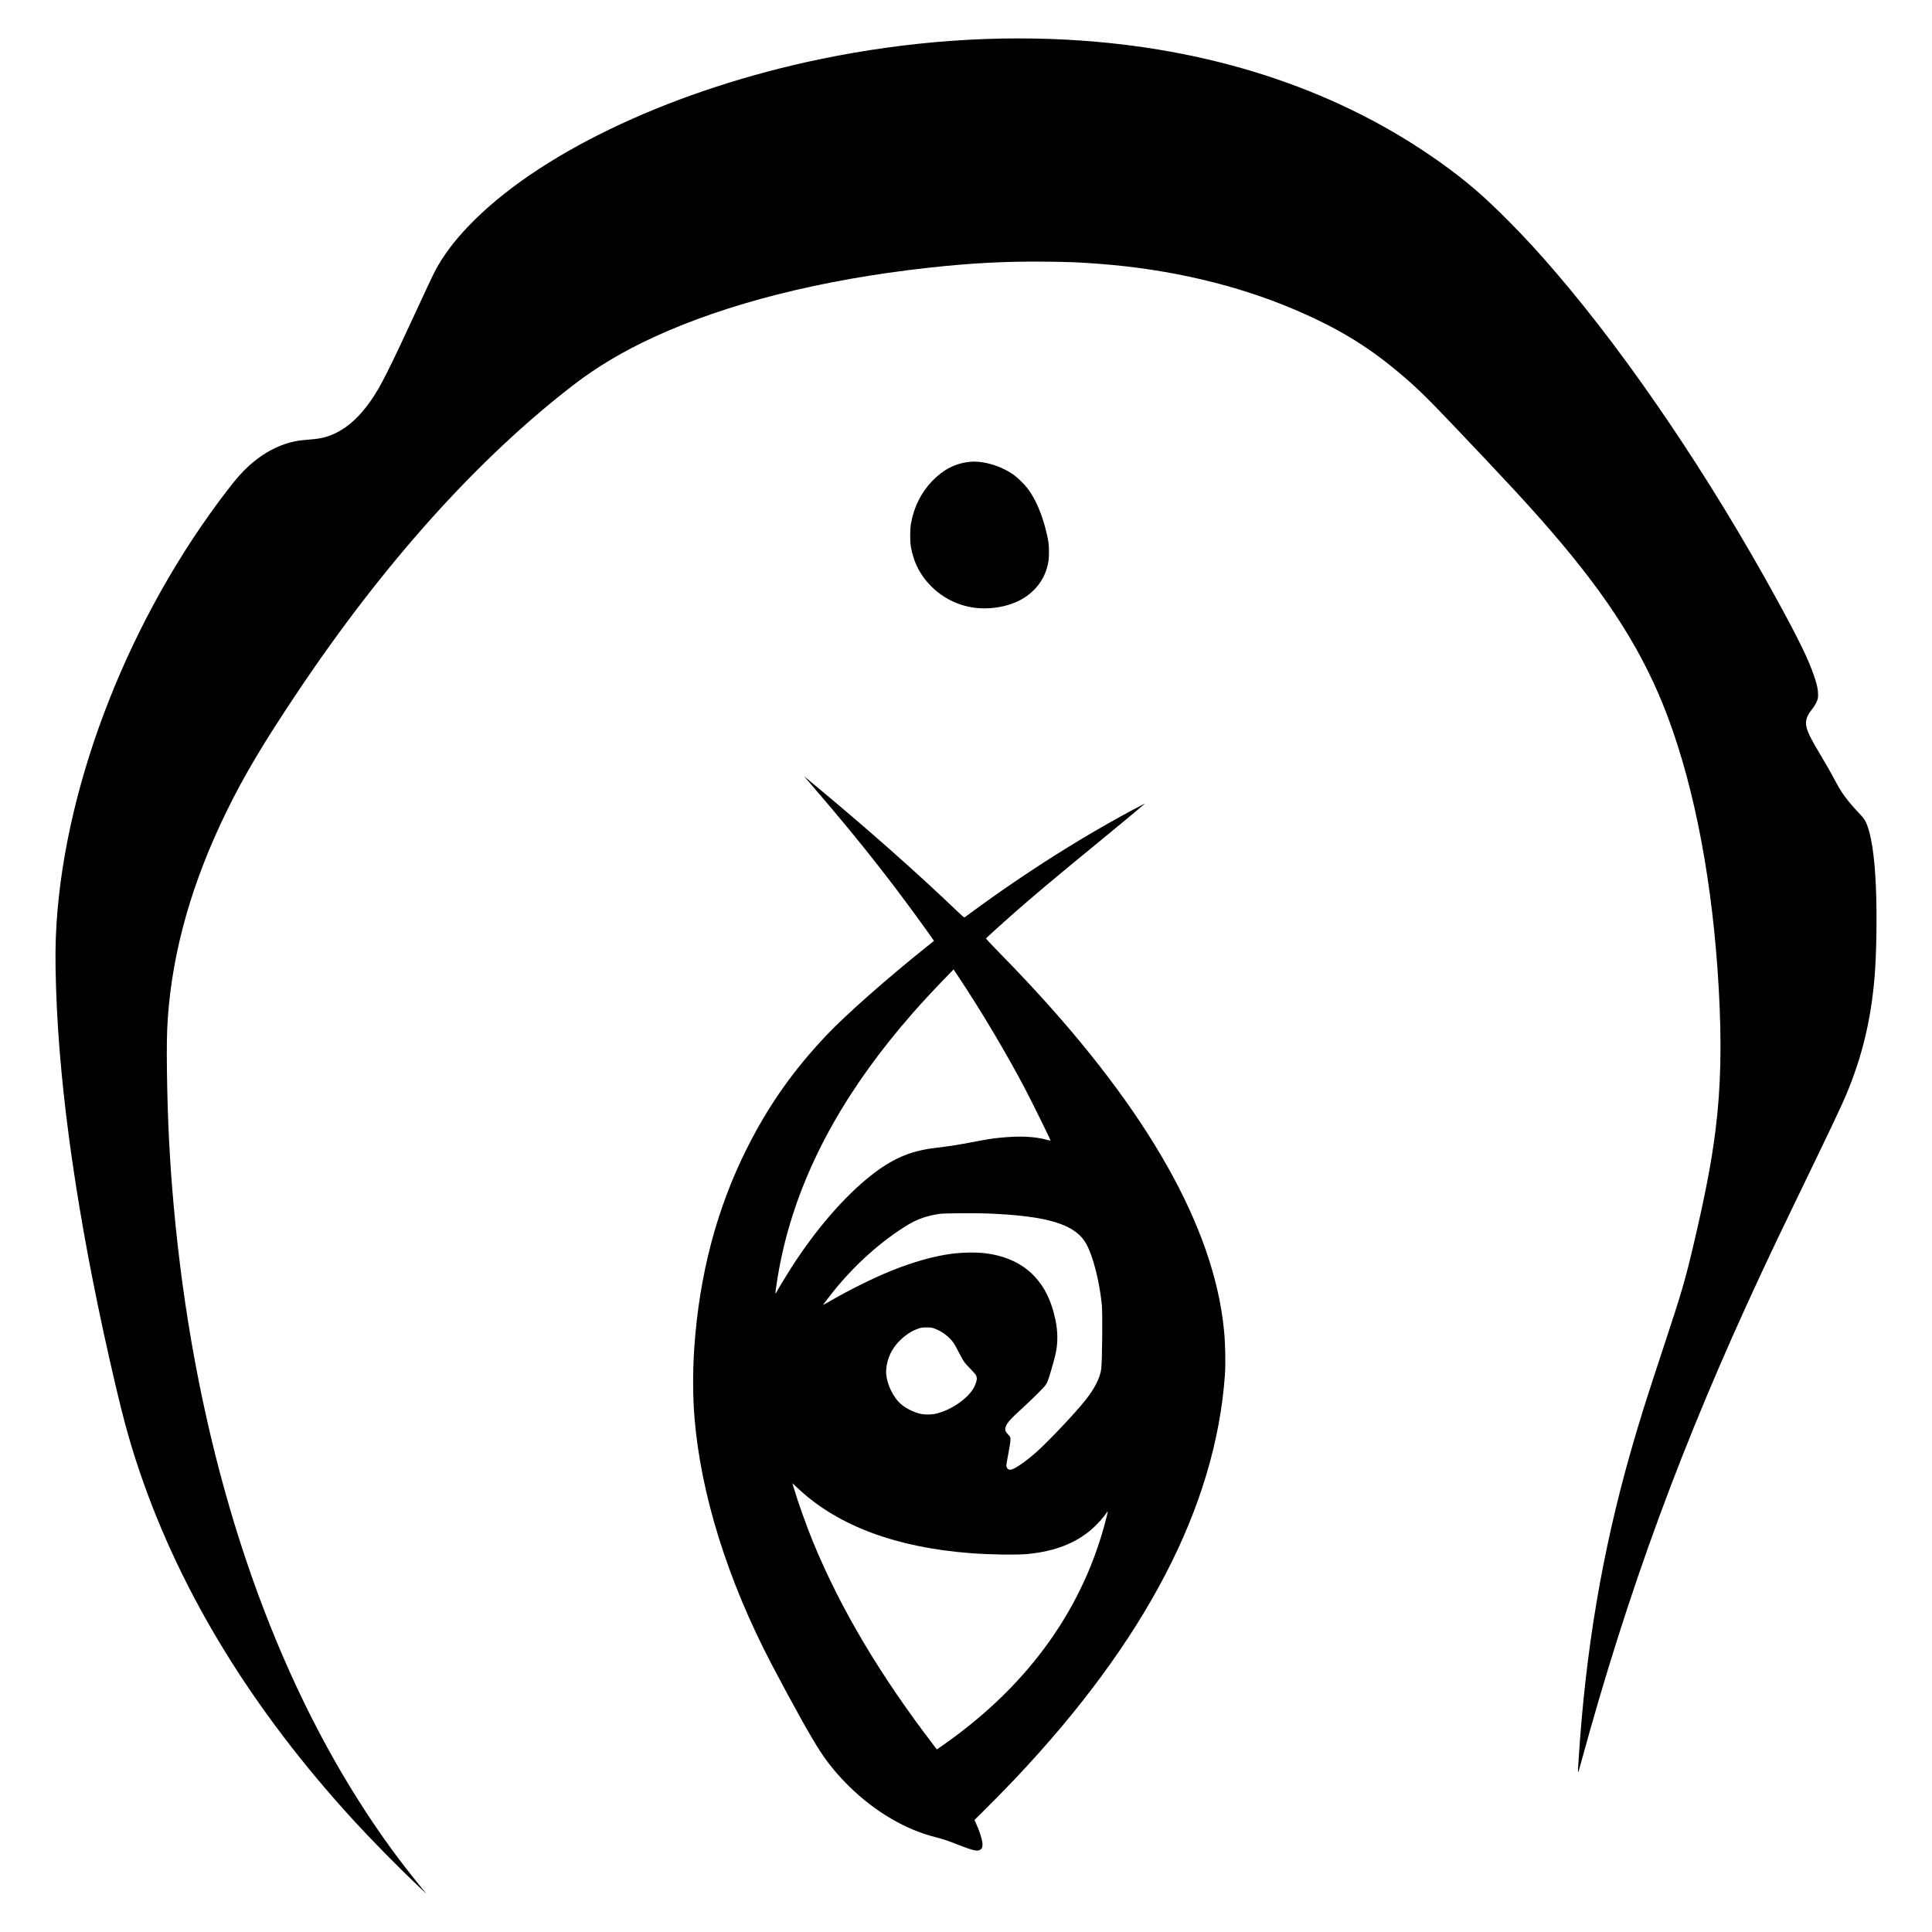
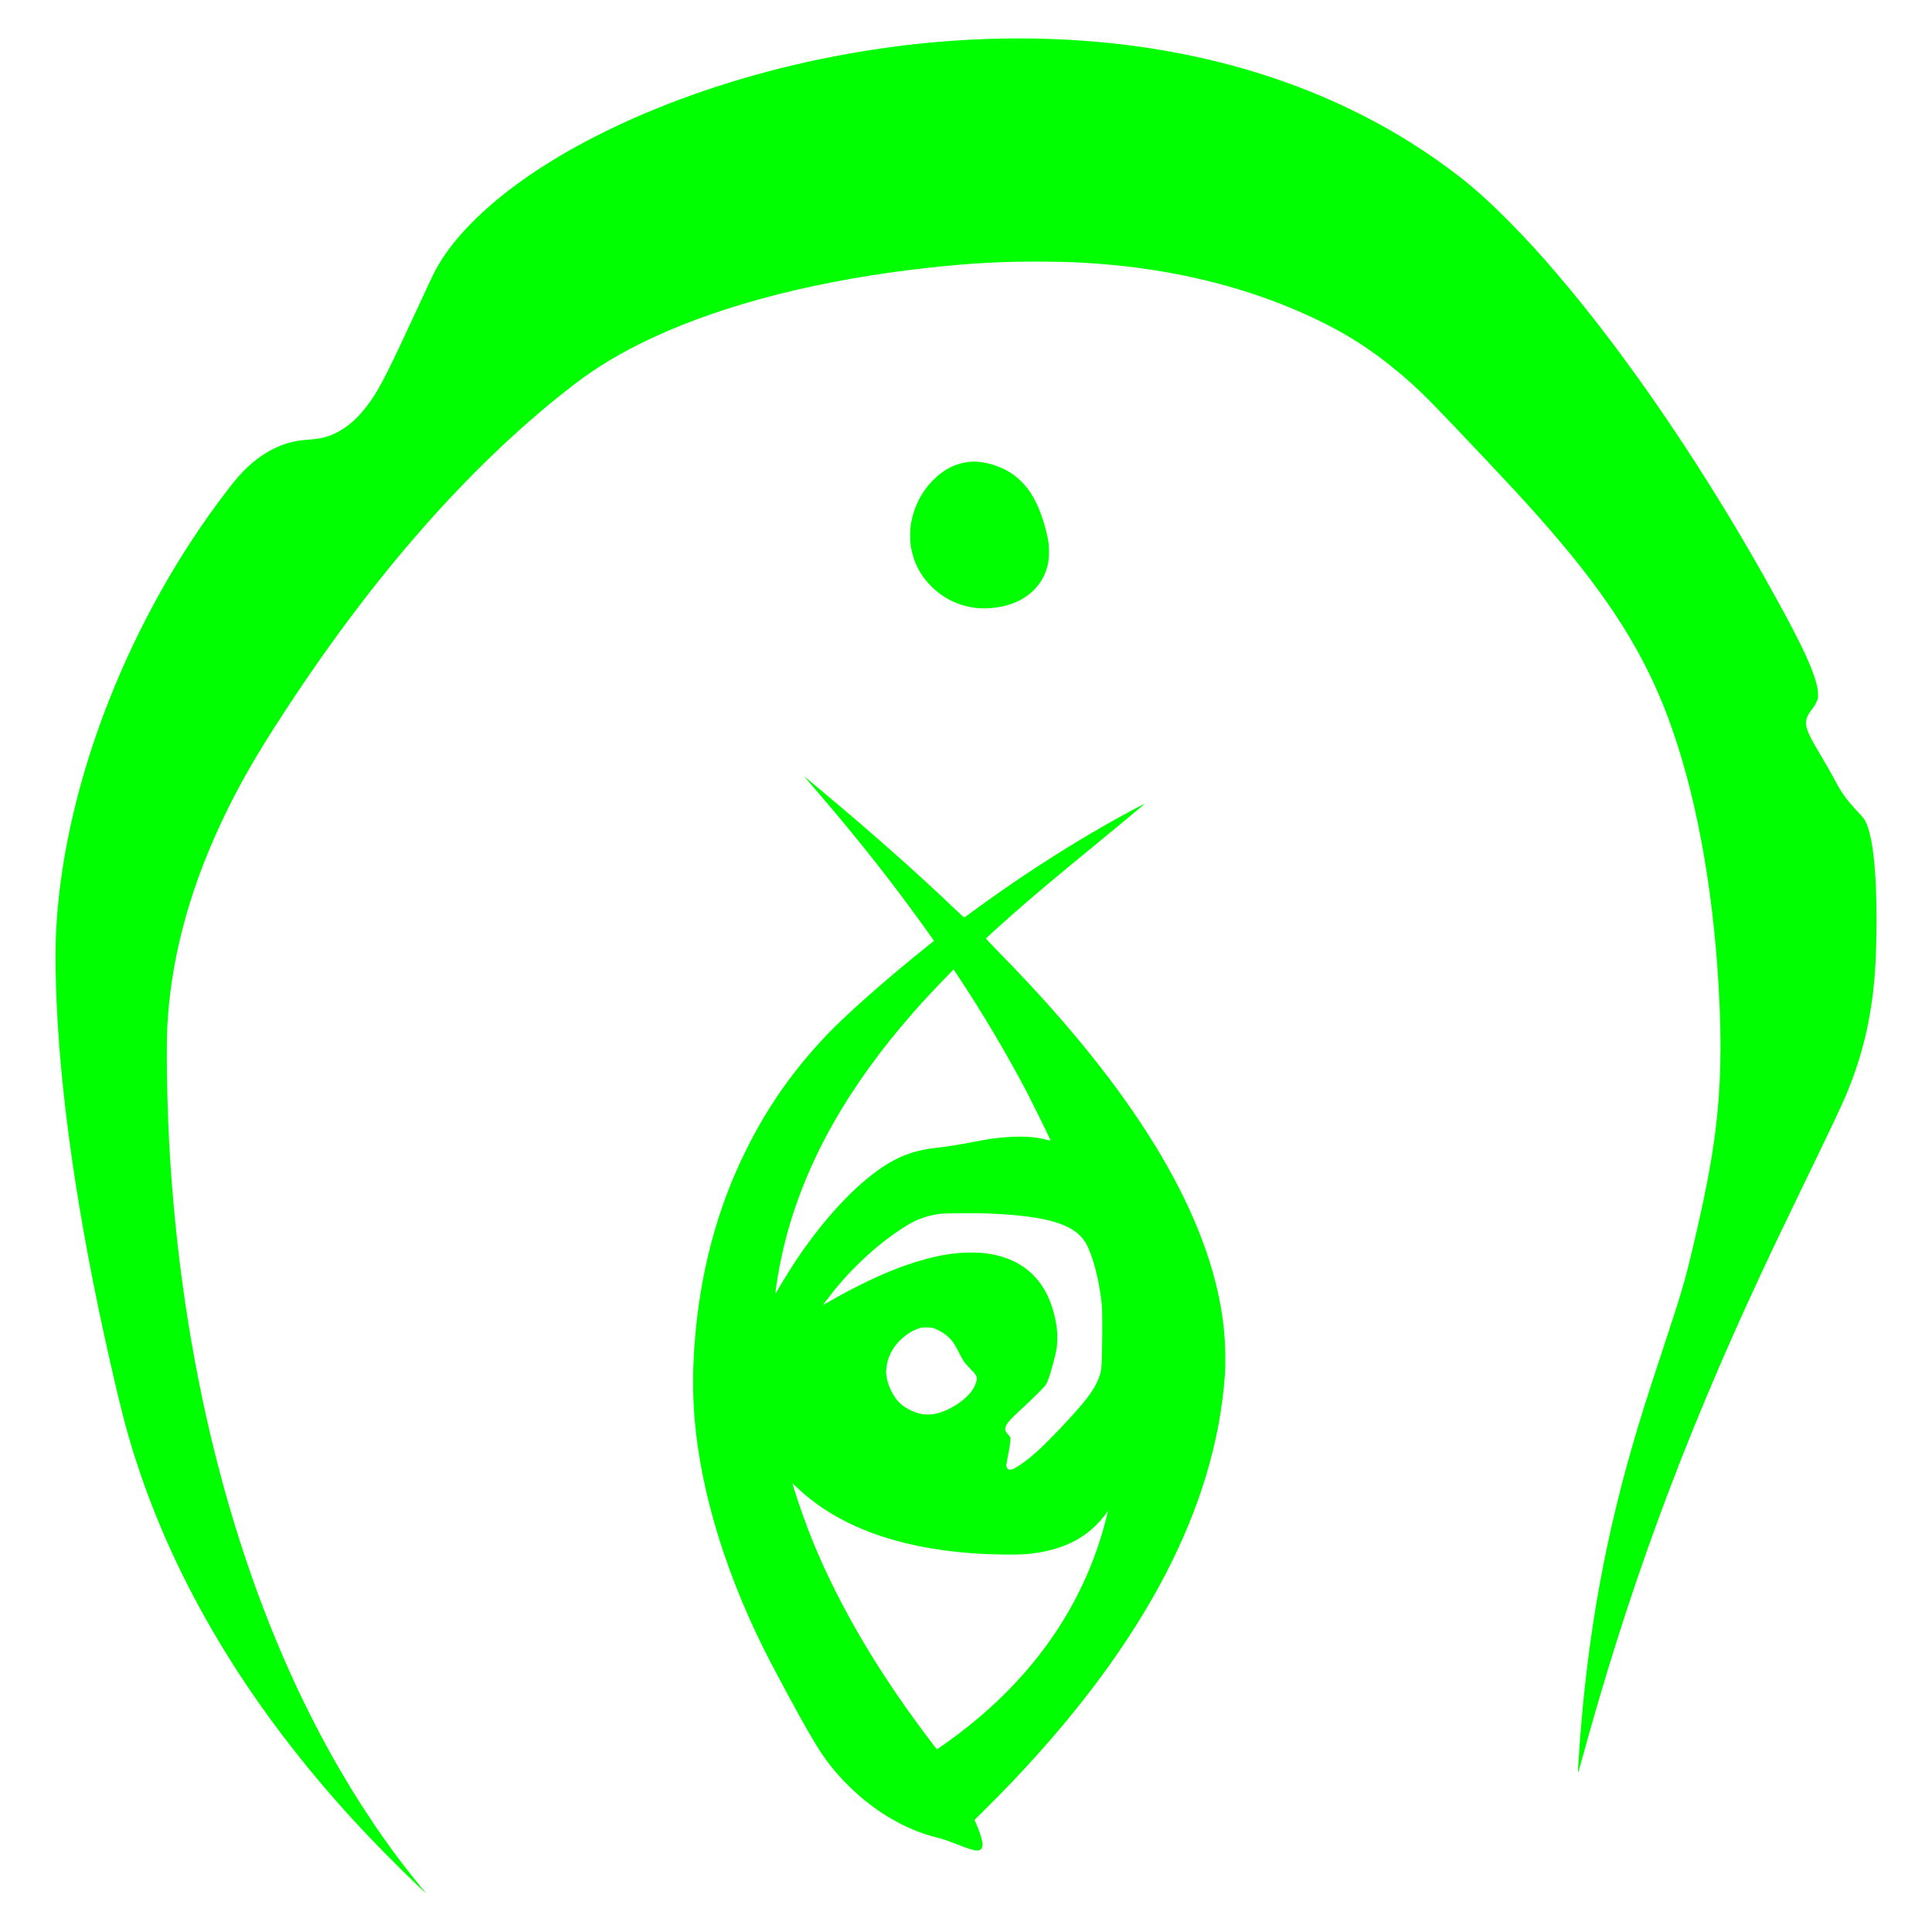
<svg xmlns="http://www.w3.org/2000/svg" id="svg2" version="1.1" width="2666" height="2666" viewBox="0 0 2666 2666">
  <defs id="defs6" />
-   <path style="fill:#000000" d="m 574.959,2600.57 c -25.986,-24.682 -62.428,-61.784 -86.945,-88.522 -139.366,-151.981 -238.446,-313.529 -295.408,-481.656 -15.035,-44.377 -24.155,-78.384 -41.217,-153.693 -44.29,-195.488 -69.416,-369.598 -74.021,-512.92 -1.275,-39.669 -1.085,-63.092 0.737,-90.835 12.955,-197.328 101.88,-422.545 235.366,-596.103 12.813,-16.659 20.235,-25.083 29.711,-33.721 20.755,-18.921 43.964,-30.837 67.879,-34.852 3.394,-0.57 10.644,-1.359 16.112,-1.755 15.609,-1.129 24.888,-3.449 36.464,-9.118 17.448,-8.545 32.935,-22.865 47.98,-44.364 13.618,-19.461 24.445,-41.007 68.638,-136.6 16.693,-36.108 19.851,-42.604 24.657,-50.723 12.761,-21.556 28.795,-41.433 51.076,-63.314 98.386,-96.623 278.926,-180.214 477.556,-221.109 121.4,-24.995 243.161,-33.52 359.883,-25.197 189.77,13.532 358.634,71.093 495.111,168.769 35.36,25.307 59.767,46.353 94.574,81.553 22.615,22.87 40.975,42.898 64.466,70.322 101.928,118.993 211.819,281.655 304.289,450.412 30.653,55.941 44.089,83.634 51.863,106.898 3.686,11.031 5.037,17.47 5.073,24.19 0.026,4.712 -0.113,5.532 -1.528,9.01 -1.831,4.504 -4.062,8.118 -8.149,13.205 -3.647,4.539 -6.067,9.533 -6.757,13.946 -1.371,8.771 2.488,18.353 17.544,43.566 10.079,16.879 16.9,28.854 22.896,40.196 8.474,16.03 15.915,26.184 31.089,42.426 7.632,8.169 8.685,9.512 10.649,13.576 7.418,15.352 12.177,45.8 14.054,89.915 1.613,37.909 0.869,90.584 -1.733,122.676 -4.82,59.452 -17.003,110.506 -38.887,162.955 -6.375,15.28 -20.227,44.603 -55.129,116.707 -32.593,67.334 -45.833,95.052 -63.502,132.941 -107.521,230.571 -182.819,435.21 -247.713,673.217 -4.841,17.755 -4.721,17.947 -3.24,-5.184 9.691,-151.406 32.684,-286.993 72.08,-425.047 11.914,-41.751 20.771,-69.913 45.488,-144.644 24.35,-73.62 29.29,-90.48 40.649,-138.72 16.185,-68.739 24.966,-114.324 30.57,-158.714 7.497,-59.374 8.868,-120.139 4.461,-197.714 -8.112,-142.803 -32.523,-272.604 -70.19,-373.212 -32.578,-87.015 -80.584,-163.38 -161.532,-256.954 -31.039,-35.88 -61.209,-68.512 -135.331,-146.372 -37.873,-39.783 -51.751,-53.174 -76.285,-73.609 -43.29,-36.057 -84.141,-60.588 -141.89,-85.203 -79.871,-34.045 -171.745,-55.619 -268.555,-63.063 -28.674,-2.205 -42.359,-2.761 -75.778,-3.078 -55.423,-0.526 -102.309,1.94 -161.543,8.497 -147.543,16.333 -277.605,49.232 -378.529,95.749 -42.138,19.422 -78.214,40.897 -110.581,65.825 -132.797,102.275 -262.735,247.096 -382.325,426.12 -46.146,69.079 -72.318,113.144 -96.322,162.17 -47.611,97.24 -74.475,191.431 -81.169,284.599 -1.363,18.964 -1.715,40.608 -1.231,75.661 0.919,66.559 3.79,123.119 9.403,185.242 26.34,291.522 103.619,556.978 223.26,766.912 26.432,46.381 56.301,92.118 85.916,131.562 11.185,14.897 28.325,36.54 37.239,47.022 1.212,1.425 2.122,2.59 2.021,2.588 -0.101,0 -6.07,-5.595 -13.265,-12.43 z m 769.784,-47.349 c -3.953,-0.66 -11.08,-3.079 -23.804,-8.079 -13.831,-5.435 -20.053,-7.513 -29.669,-9.905 -41.355,-10.289 -83.747,-35.137 -119.154,-69.839 -16.062,-15.742 -28.697,-31.018 -40.424,-48.873 -12.112,-18.441 -37.628,-64.157 -66.542,-119.221 -60.821,-115.829 -98.226,-235.347 -106.838,-341.371 -2.373,-29.211 -2.462,-64.231 -0.246,-96.265 6.977,-100.866 30.911,-191.644 72.367,-274.479 29.836,-59.616 64.489,-108.799 111.287,-157.952 26.225,-27.545 81.801,-76.592 135.861,-119.902 l 11.241,-9.006 -1.588,-2.325 c -8.453,-12.381 -36.081,-50.16 -51.52,-70.451 -38.135,-50.119 -71.38,-90.857 -121.463,-148.841 -2.932,-3.394 -4.788,-5.704 -4.126,-5.134 0.662,0.57 7.979,6.67 16.261,13.555 72.632,60.385 139.311,119.429 193.871,171.67 6.67,6.386 10.19,9.432 10.614,9.181 0.348,-0.206 4.299,-3.076 8.779,-6.378 77.094,-56.816 160.494,-109.336 236.22,-148.756 l 3.949,-2.056 -2.221,2.039 c -4.312,3.959 -34.685,29.184 -65.904,54.736 -55.627,45.528 -87.098,71.982 -115.765,97.309 -13.928,12.306 -34.839,31.292 -35.319,32.07 -0.17,0.274 5.653,6.605 12.939,14.068 19.722,20.202 32.972,34.031 46.317,48.345 164.731,176.683 254.694,336.156 269.023,476.882 2.006,19.696 2.567,46.546 1.331,63.683 -13.064,181.136 -109.537,366.478 -290.095,557.324 -11.218,11.857 -34.227,35.283 -46.242,47.081 l -9.209,9.042 1.733,3.793 c 4.666,10.211 8.16,20.515 9.073,26.762 0.979,6.693 -0.582,10.393 -4.797,11.371 -2.177,0.505 -2.467,0.501 -5.938,-0.078 z m -39.651,-147.748 c 115.491,-81.889 190.562,-187.308 221.646,-311.251 1.115,-4.446 1.949,-8.317 1.854,-8.603 -0.095,-0.286 -0.71,0.347 -1.365,1.407 -3.959,6.407 -13.429,16.913 -21.459,23.809 -21.933,18.835 -50.246,29.747 -86.885,33.488 -15.005,1.532 -51.344,1.044 -79.234,-1.065 -102.047,-7.714 -182.079,-37.333 -236.466,-87.512 -2.851,-2.63 -6.221,-5.74 -7.488,-6.91 l -2.305,-2.128 1.731,5.83 c 5.921,19.942 18.142,54.22 26.983,75.684 37.646,91.403 92.534,183.872 166.077,279.786 l 4.637,6.048 2.311,-1.579 c 1.271,-0.869 5.755,-4.021 9.963,-7.005 z m 94.586,-379.248 c 7.974,-4.174 18.56,-11.966 30.065,-22.13 16.478,-14.558 52.758,-52.884 67.556,-71.365 12.946,-16.169 20.489,-30.843 22.257,-43.298 1.411,-9.939 2.054,-76.917 0.854,-89.005 -3.206,-32.309 -12.019,-66.843 -21.396,-83.837 -14.934,-27.065 -52.647,-38.721 -136.163,-42.084 -16.758,-0.675 -60.053,-0.35 -65.905,0.494 -17.559,2.534 -30.478,6.965 -43.936,15.07 -36.015,21.691 -72.904,54.579 -102.656,91.523 -7.046,8.75 -14.739,18.85 -14.516,19.061 0.095,0.091 3.526,-1.784 7.622,-4.166 27.951,-16.252 61.526,-32.908 87.058,-43.19 29.57,-11.908 58.71,-20.089 82.579,-23.184 15.736,-2.04 35.351,-2.259 48.027,-0.534 27.684,3.766 49.605,14.135 65.889,31.168 14.631,15.304 23.854,34.291 29.386,60.491 3.437,16.28 3.527,32.107 0.264,46.756 -1.541,6.92 -6.226,23.777 -8.73,31.41 -3.625,11.052 -3.841,11.368 -16.192,23.709 -5.986,5.981 -14.548,14.18 -19.028,18.222 -19.515,17.605 -24.791,23.777 -25.509,29.843 -0.34,2.871 0.483,4.649 3.782,8.171 1.286,1.373 2.591,2.982 2.9,3.575 1.052,2.02 0.564,6.912 -2.115,21.188 -3.396,18.101 -3.437,18.399 -2.757,20.189 1.624,4.274 5.005,4.882 10.666,1.919 z m -110.367,-75.015 c 20.962,-3.977 45.866,-20.558 54.446,-36.252 2.701,-4.941 4.448,-10.636 4.118,-13.426 -0.424,-3.585 -1.456,-5.08 -8.448,-12.245 -3.577,-3.666 -7.508,-7.997 -8.734,-9.627 -1.227,-1.629 -4.558,-7.526 -7.404,-13.104 -6.291,-12.332 -7.987,-14.958 -12.758,-19.751 -6.187,-6.217 -13.947,-11.107 -21.977,-13.85 -2.984,-1.019 -4.366,-1.179 -10.12,-1.169 -6.236,0.011 -6.966,0.116 -11.354,1.633 -8.519,2.944 -15.891,7.569 -23.9,14.994 -12.275,11.38 -19.305,25.995 -20.342,42.292 -0.852,13.387 6.407,31.985 16.988,43.525 7.039,7.678 19.523,14.401 31.45,16.938 4.597,0.978 13,0.998 18.035,0.042 z M 1072.037,1782.033 c 3.083,-5.642 13.45,-22.7 20.137,-33.135 33.244,-51.875 72.57,-97.427 109.002,-126.258 29.836,-23.611 54.285,-34.273 88.12,-38.426 23.197,-2.848 32.2,-4.269 56.11,-8.861 17.236,-3.31 22.572,-4.159 32.75,-5.21 28.353,-2.928 48.504,-2.118 66.331,2.664 2.888,0.775 5.25,1.325 5.25,1.223 0,-1.256 -24.773,-51.662 -34.58,-70.36 -26.038,-49.645 -61.559,-109.388 -93.412,-157.112 l -5.893,-8.829 -2.116,2.164 c -21.674,22.172 -39.364,41.12 -54.343,58.208 -89.192,101.747 -146.598,203.554 -174.668,309.764 -4.543,17.188 -8.724,36.808 -11.688,54.836 -1.945,11.83 -3.35,22.425 -2.974,22.418 0.16,0 1.049,-1.392 1.974,-3.085 z m 281.929,-942.628 c -25.367,-1.015 -49.235,-11.262 -67.569,-29.007 -16.082,-15.567 -25.595,-33.704 -29.524,-56.297 -1.304,-7.499 -1.164,-24.157 0.27,-32.088 4.1,-22.674 14.227,-42.801 29.402,-58.434 15.232,-15.691 31.633,-24.112 51.13,-26.252 19.028,-2.089 45.168,5.856 62.636,19.038 5.49,4.143 13.823,12.553 18.087,18.255 10.896,14.57 19.635,35.088 25.652,60.228 2.808,11.733 3.45,16.766 3.43,26.905 -0.019,9.833 -0.624,14.464 -2.937,22.462 -5.926,20.497 -21.56,37.593 -42.721,46.716 -14.16,6.104 -31.287,9.137 -47.857,8.474 z" id="path4138" />
+   <path style="fill:#00ff00" d="m 574.959,2600.57 c -25.986,-24.682 -62.428,-61.784 -86.945,-88.522 -139.366,-151.981 -238.446,-313.529 -295.408,-481.656 -15.035,-44.377 -24.155,-78.384 -41.217,-153.693 -44.29,-195.488 -69.416,-369.598 -74.021,-512.92 -1.275,-39.669 -1.085,-63.092 0.737,-90.835 12.955,-197.328 101.88,-422.545 235.366,-596.103 12.813,-16.659 20.235,-25.083 29.711,-33.721 20.755,-18.921 43.964,-30.837 67.879,-34.852 3.394,-0.57 10.644,-1.359 16.112,-1.755 15.609,-1.129 24.888,-3.449 36.464,-9.118 17.448,-8.545 32.935,-22.865 47.98,-44.364 13.618,-19.461 24.445,-41.007 68.638,-136.6 16.693,-36.108 19.851,-42.604 24.657,-50.723 12.761,-21.556 28.795,-41.433 51.076,-63.314 98.386,-96.623 278.926,-180.214 477.556,-221.109 121.4,-24.995 243.161,-33.52 359.883,-25.197 189.77,13.532 358.634,71.093 495.111,168.769 35.36,25.307 59.767,46.353 94.574,81.553 22.615,22.87 40.975,42.898 64.466,70.322 101.928,118.993 211.819,281.655 304.289,450.412 30.653,55.941 44.089,83.634 51.863,106.898 3.686,11.031 5.037,17.47 5.073,24.19 0.026,4.712 -0.113,5.532 -1.528,9.01 -1.831,4.504 -4.062,8.118 -8.149,13.205 -3.647,4.539 -6.067,9.533 -6.757,13.946 -1.371,8.771 2.488,18.353 17.544,43.566 10.079,16.879 16.9,28.854 22.896,40.196 8.474,16.03 15.915,26.184 31.089,42.426 7.632,8.169 8.685,9.512 10.649,13.576 7.418,15.352 12.177,45.8 14.054,89.915 1.613,37.909 0.869,90.584 -1.733,122.676 -4.82,59.452 -17.003,110.506 -38.887,162.955 -6.375,15.28 -20.227,44.603 -55.129,116.707 -32.593,67.334 -45.833,95.052 -63.502,132.941 -107.521,230.571 -182.819,435.21 -247.713,673.217 -4.841,17.755 -4.721,17.947 -3.24,-5.184 9.691,-151.406 32.684,-286.993 72.08,-425.047 11.914,-41.751 20.771,-69.913 45.488,-144.644 24.35,-73.62 29.29,-90.48 40.649,-138.72 16.185,-68.739 24.966,-114.324 30.57,-158.714 7.497,-59.374 8.868,-120.139 4.461,-197.714 -8.112,-142.803 -32.523,-272.604 -70.19,-373.212 -32.578,-87.015 -80.584,-163.38 -161.532,-256.954 -31.039,-35.88 -61.209,-68.512 -135.331,-146.372 -37.873,-39.783 -51.751,-53.174 -76.285,-73.609 -43.29,-36.057 -84.141,-60.588 -141.89,-85.203 -79.871,-34.045 -171.745,-55.619 -268.555,-63.063 -28.674,-2.205 -42.359,-2.761 -75.778,-3.078 -55.423,-0.526 -102.309,1.94 -161.543,8.497 -147.543,16.333 -277.605,49.232 -378.529,95.749 -42.138,19.422 -78.214,40.897 -110.581,65.825 -132.797,102.275 -262.735,247.096 -382.325,426.12 -46.146,69.079 -72.318,113.144 -96.322,162.17 -47.611,97.24 -74.475,191.431 -81.169,284.599 -1.363,18.964 -1.715,40.608 -1.231,75.661 0.919,66.559 3.79,123.119 9.403,185.242 26.34,291.522 103.619,556.978 223.26,766.912 26.432,46.381 56.301,92.118 85.916,131.562 11.185,14.897 28.325,36.54 37.239,47.022 1.212,1.425 2.122,2.59 2.021,2.588 -0.101,0 -6.07,-5.595 -13.265,-12.43 z m 769.784,-47.349 c -3.953,-0.66 -11.08,-3.079 -23.804,-8.079 -13.831,-5.435 -20.053,-7.513 -29.669,-9.905 -41.355,-10.289 -83.747,-35.137 -119.154,-69.839 -16.062,-15.742 -28.697,-31.018 -40.424,-48.873 -12.112,-18.441 -37.628,-64.157 -66.542,-119.221 -60.821,-115.829 -98.226,-235.347 -106.838,-341.371 -2.373,-29.211 -2.462,-64.231 -0.246,-96.265 6.977,-100.866 30.911,-191.644 72.367,-274.479 29.836,-59.616 64.489,-108.799 111.287,-157.952 26.225,-27.545 81.801,-76.592 135.861,-119.902 l 11.241,-9.006 -1.588,-2.325 c -8.453,-12.381 -36.081,-50.16 -51.52,-70.451 -38.135,-50.119 -71.38,-90.857 -121.463,-148.841 -2.932,-3.394 -4.788,-5.704 -4.126,-5.134 0.662,0.57 7.979,6.67 16.261,13.555 72.632,60.385 139.311,119.429 193.871,171.67 6.67,6.386 10.19,9.432 10.614,9.181 0.348,-0.206 4.299,-3.076 8.779,-6.378 77.094,-56.816 160.494,-109.336 236.22,-148.756 l 3.949,-2.056 -2.221,2.039 c -4.312,3.959 -34.685,29.184 -65.904,54.736 -55.627,45.528 -87.098,71.982 -115.765,97.309 -13.928,12.306 -34.839,31.292 -35.319,32.07 -0.17,0.274 5.653,6.605 12.939,14.068 19.722,20.202 32.972,34.031 46.317,48.345 164.731,176.683 254.694,336.156 269.023,476.882 2.006,19.696 2.567,46.546 1.331,63.683 -13.064,181.136 -109.537,366.478 -290.095,557.324 -11.218,11.857 -34.227,35.283 -46.242,47.081 l -9.209,9.042 1.733,3.793 c 4.666,10.211 8.16,20.515 9.073,26.762 0.979,6.693 -0.582,10.393 -4.797,11.371 -2.177,0.505 -2.467,0.501 -5.938,-0.078 z m -39.651,-147.748 c 115.491,-81.889 190.562,-187.308 221.646,-311.251 1.115,-4.446 1.949,-8.317 1.854,-8.603 -0.095,-0.286 -0.71,0.347 -1.365,1.407 -3.959,6.407 -13.429,16.913 -21.459,23.809 -21.933,18.835 -50.246,29.747 -86.885,33.488 -15.005,1.532 -51.344,1.044 -79.234,-1.065 -102.047,-7.714 -182.079,-37.333 -236.466,-87.512 -2.851,-2.63 -6.221,-5.74 -7.488,-6.91 l -2.305,-2.128 1.731,5.83 c 5.921,19.942 18.142,54.22 26.983,75.684 37.646,91.403 92.534,183.872 166.077,279.786 l 4.637,6.048 2.311,-1.579 c 1.271,-0.869 5.755,-4.021 9.963,-7.005 z m 94.586,-379.248 c 7.974,-4.174 18.56,-11.966 30.065,-22.13 16.478,-14.558 52.758,-52.884 67.556,-71.365 12.946,-16.169 20.489,-30.843 22.257,-43.298 1.411,-9.939 2.054,-76.917 0.854,-89.005 -3.206,-32.309 -12.019,-66.843 -21.396,-83.837 -14.934,-27.065 -52.647,-38.721 -136.163,-42.084 -16.758,-0.675 -60.053,-0.35 -65.905,0.494 -17.559,2.534 -30.478,6.965 -43.936,15.07 -36.015,21.691 -72.904,54.579 -102.656,91.523 -7.046,8.75 -14.739,18.85 -14.516,19.061 0.095,0.091 3.526,-1.784 7.622,-4.166 27.951,-16.252 61.526,-32.908 87.058,-43.19 29.57,-11.908 58.71,-20.089 82.579,-23.184 15.736,-2.04 35.351,-2.259 48.027,-0.534 27.684,3.766 49.605,14.135 65.889,31.168 14.631,15.304 23.854,34.291 29.386,60.491 3.437,16.28 3.527,32.107 0.264,46.756 -1.541,6.92 -6.226,23.777 -8.73,31.41 -3.625,11.052 -3.841,11.368 -16.192,23.709 -5.986,5.981 -14.548,14.18 -19.028,18.222 -19.515,17.605 -24.791,23.777 -25.509,29.843 -0.34,2.871 0.483,4.649 3.782,8.171 1.286,1.373 2.591,2.982 2.9,3.575 1.052,2.02 0.564,6.912 -2.115,21.188 -3.396,18.101 -3.437,18.399 -2.757,20.189 1.624,4.274 5.005,4.882 10.666,1.919 z m -110.367,-75.015 c 20.962,-3.977 45.866,-20.558 54.446,-36.252 2.701,-4.941 4.448,-10.636 4.118,-13.426 -0.424,-3.585 -1.456,-5.08 -8.448,-12.245 -3.577,-3.666 -7.508,-7.997 -8.734,-9.627 -1.227,-1.629 -4.558,-7.526 -7.404,-13.104 -6.291,-12.332 -7.987,-14.958 -12.758,-19.751 -6.187,-6.217 -13.947,-11.107 -21.977,-13.85 -2.984,-1.019 -4.366,-1.179 -10.12,-1.169 -6.236,0.011 -6.966,0.116 -11.354,1.633 -8.519,2.944 -15.891,7.569 -23.9,14.994 -12.275,11.38 -19.305,25.995 -20.342,42.292 -0.852,13.387 6.407,31.985 16.988,43.525 7.039,7.678 19.523,14.401 31.45,16.938 4.597,0.978 13,0.998 18.035,0.042 z M 1072.037,1782.033 c 3.083,-5.642 13.45,-22.7 20.137,-33.135 33.244,-51.875 72.57,-97.427 109.002,-126.258 29.836,-23.611 54.285,-34.273 88.12,-38.426 23.197,-2.848 32.2,-4.269 56.11,-8.861 17.236,-3.31 22.572,-4.159 32.75,-5.21 28.353,-2.928 48.504,-2.118 66.331,2.664 2.888,0.775 5.25,1.325 5.25,1.223 0,-1.256 -24.773,-51.662 -34.58,-70.36 -26.038,-49.645 -61.559,-109.388 -93.412,-157.112 l -5.893,-8.829 -2.116,2.164 c -21.674,22.172 -39.364,41.12 -54.343,58.208 -89.192,101.747 -146.598,203.554 -174.668,309.764 -4.543,17.188 -8.724,36.808 -11.688,54.836 -1.945,11.83 -3.35,22.425 -2.974,22.418 0.16,0 1.049,-1.392 1.974,-3.085 z m 281.929,-942.628 c -25.367,-1.015 -49.235,-11.262 -67.569,-29.007 -16.082,-15.567 -25.595,-33.704 -29.524,-56.297 -1.304,-7.499 -1.164,-24.157 0.27,-32.088 4.1,-22.674 14.227,-42.801 29.402,-58.434 15.232,-15.691 31.633,-24.112 51.13,-26.252 19.028,-2.089 45.168,5.856 62.636,19.038 5.49,4.143 13.823,12.553 18.087,18.255 10.896,14.57 19.635,35.088 25.652,60.228 2.808,11.733 3.45,16.766 3.43,26.905 -0.019,9.833 -0.624,14.464 -2.937,22.462 -5.926,20.497 -21.56,37.593 -42.721,46.716 -14.16,6.104 -31.287,9.137 -47.857,8.474 z" id="path4138" />
</svg>
